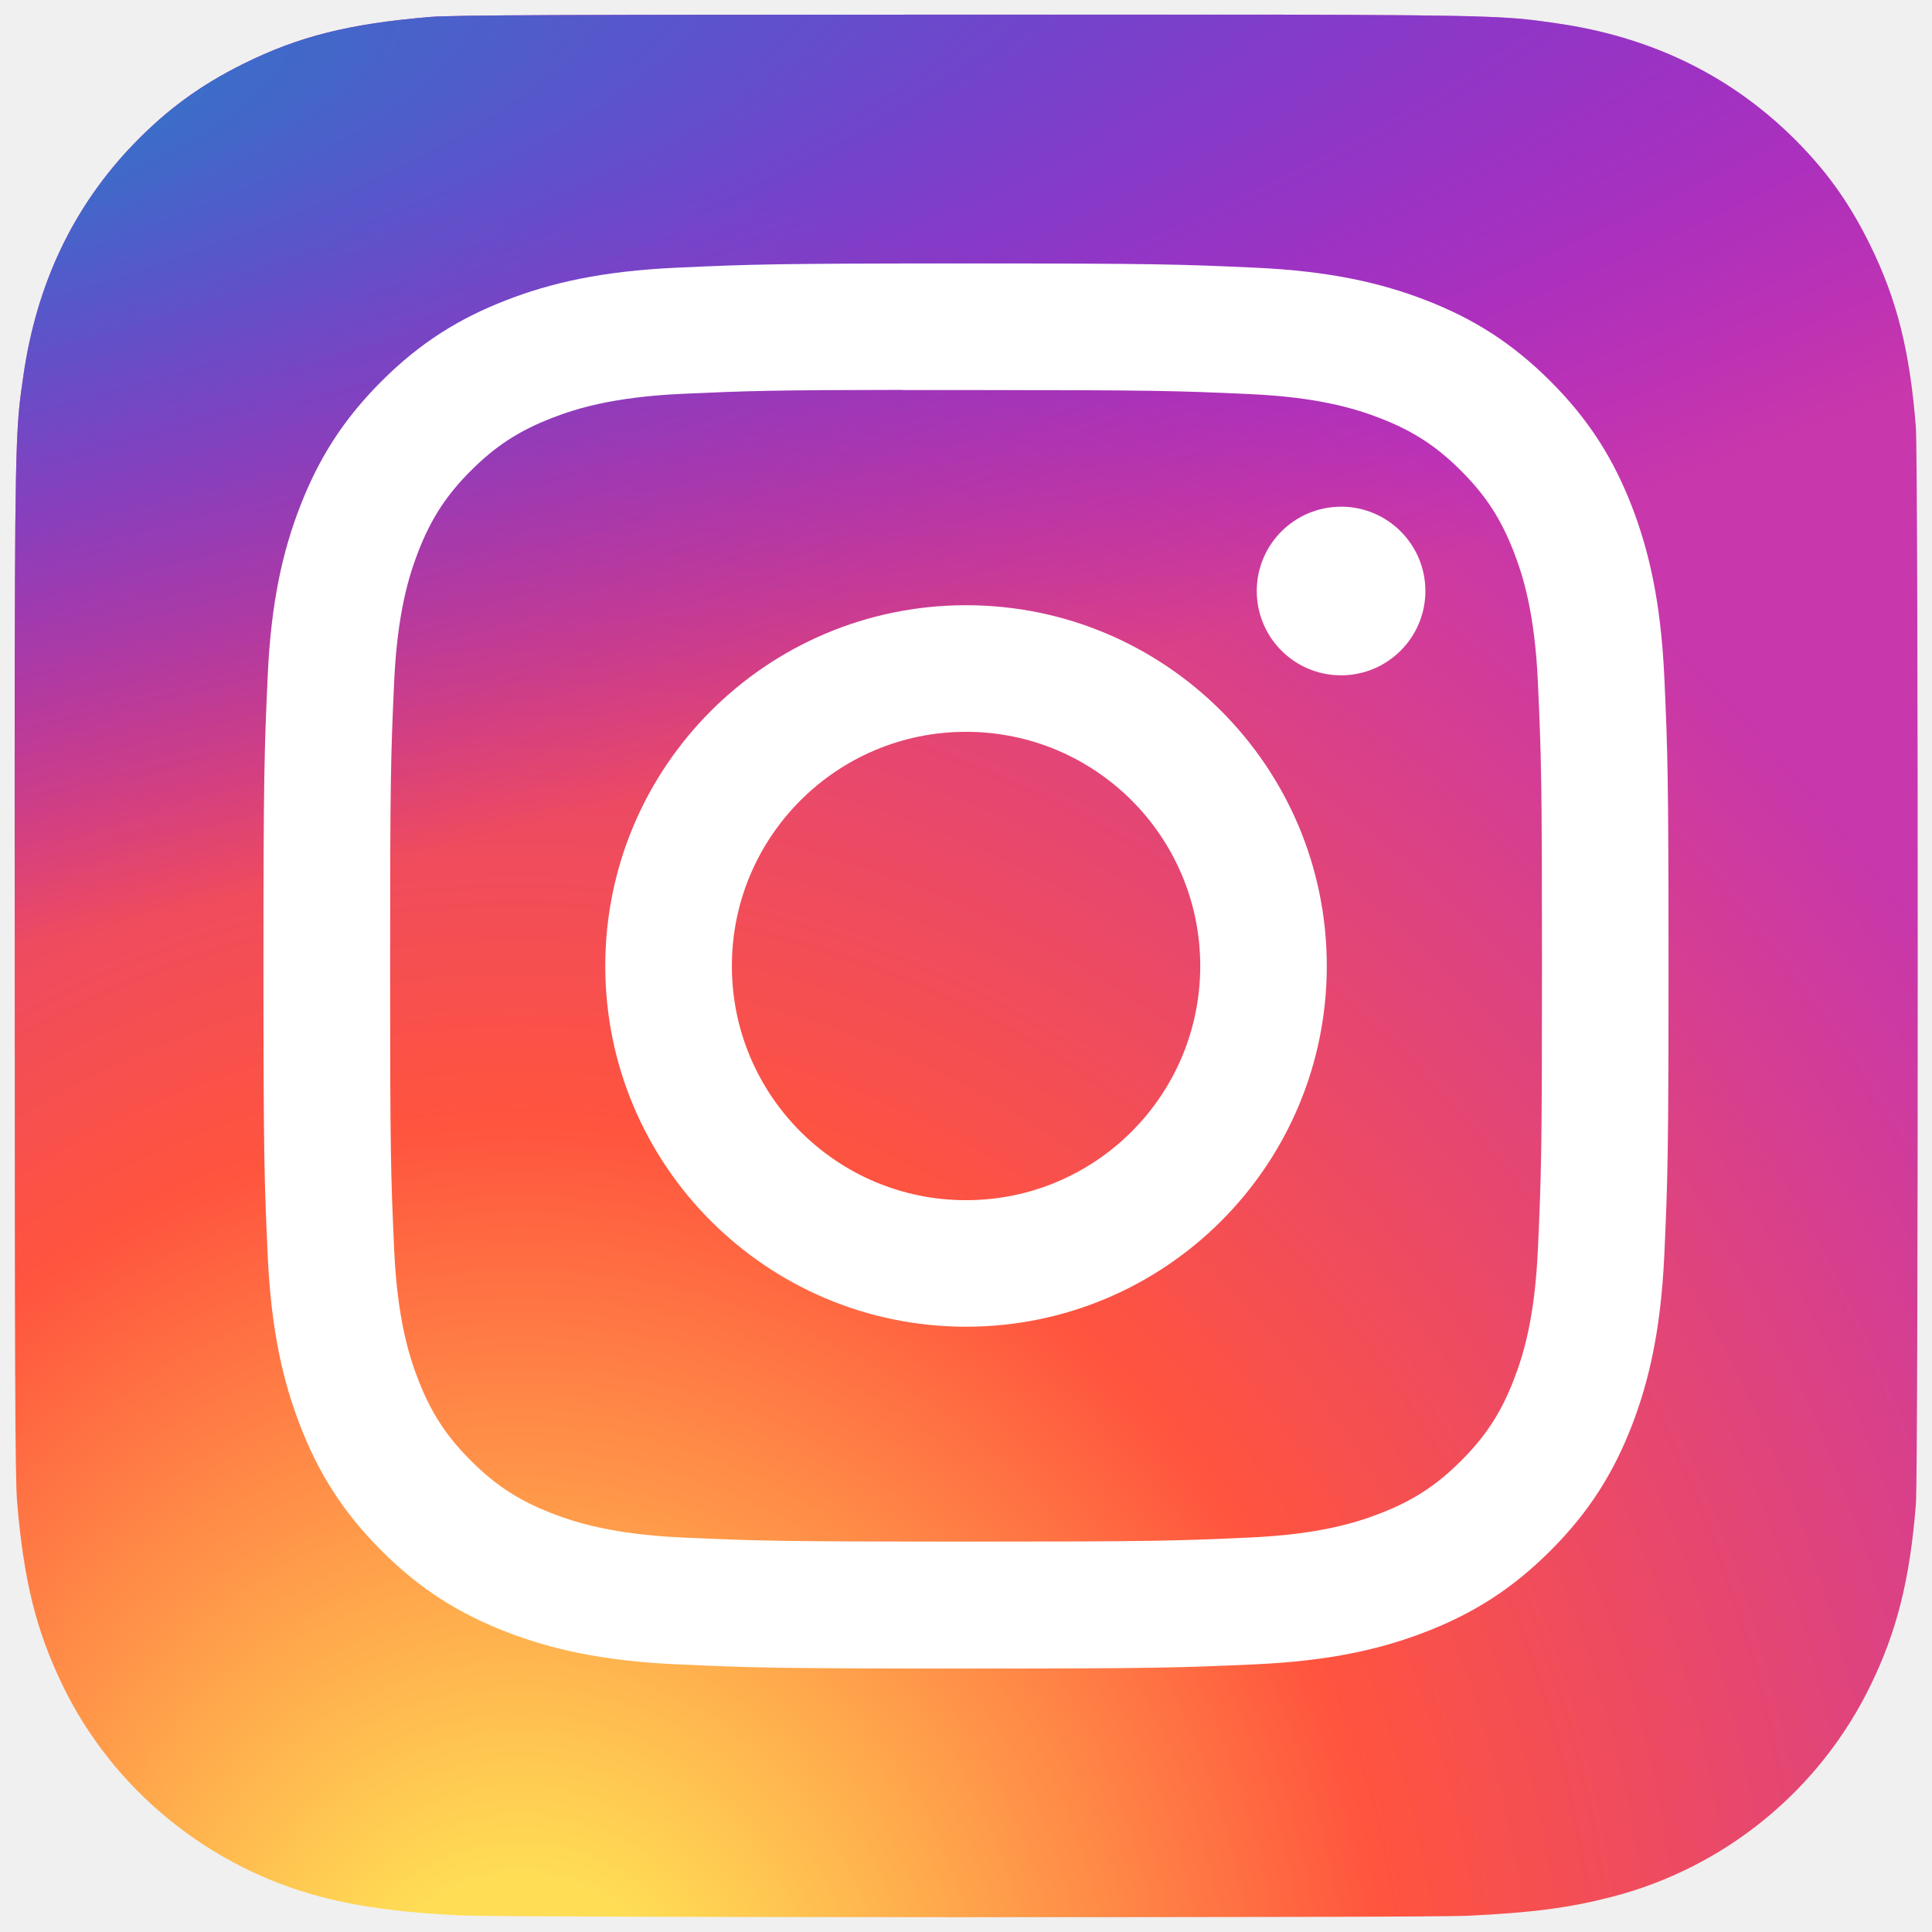
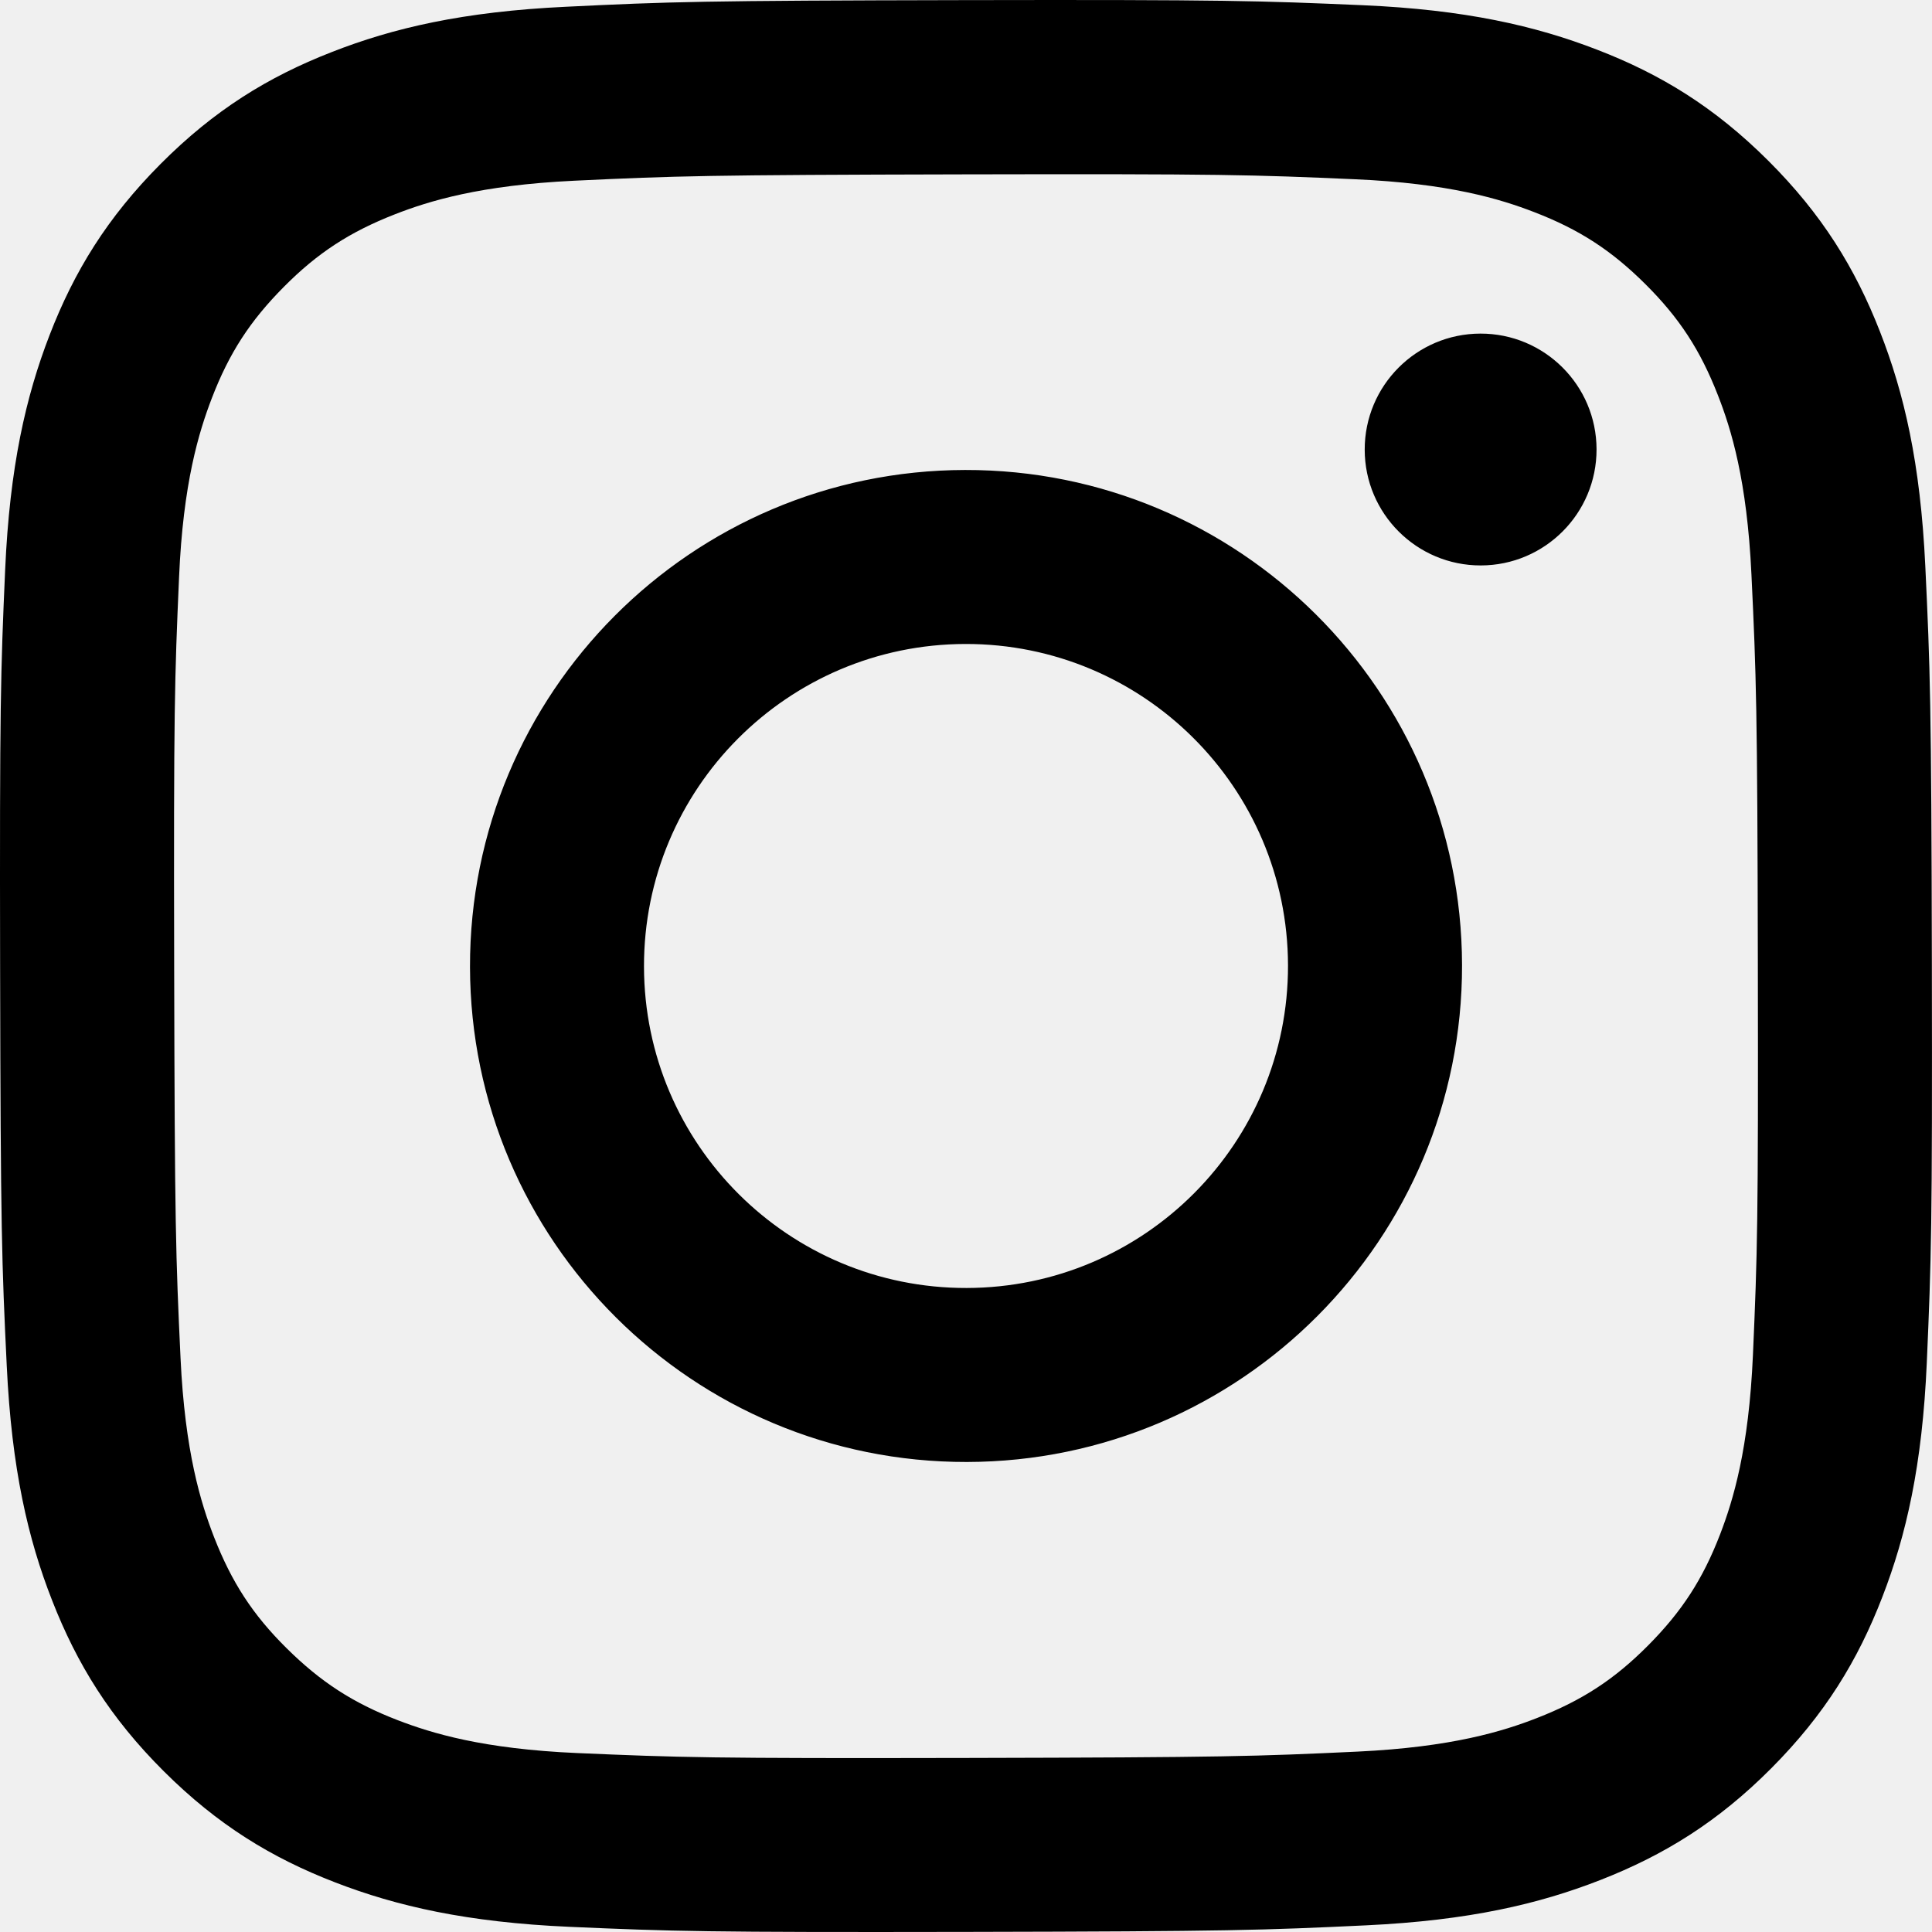
- <svg xmlns="http://www.w3.org/2000/svg" xmlns:xlink="http://www.w3.org/1999/xlink" width="32" height="32" viewBox="0 0 132 132">
-   <defs>
-     <radialGradient id="c" cx="158.429" cy="578.088" r="65" xlink:href="#a" gradientUnits="userSpaceOnUse" gradientTransform="matrix(0 -1.98198 1.8439 0 -1031.402 454.004)" fx="158.429" fy="578.088" />
-     <radialGradient id="d" cx="147.694" cy="473.455" r="65" xlink:href="#b" gradientUnits="userSpaceOnUse" gradientTransform="matrix(.17394 .86872 -3.5818 .71718 1648.348 -458.493)" fx="147.694" fy="473.455" />
-     <linearGradient id="b">
-       <stop offset="0" stop-color="#3771c8" />
-       <stop stop-color="#3771c8" offset=".128" />
-       <stop offset="1" stop-color="#60f" stop-opacity="0" />
-     </linearGradient>
-     <linearGradient id="a">
-       <stop offset="0" stop-color="#fd5" />
-       <stop offset=".1" stop-color="#fd5" />
-       <stop offset=".5" stop-color="#ff543e" />
-       <stop offset="1" stop-color="#c837ab" />
-     </linearGradient>
-   </defs>
-   <path fill="url(#c)" d="M65.03 0C37.888 0 29.95.028 28.407.156c-5.57.463-9.036 1.34-12.812 3.22-2.91 1.445-5.205 3.12-7.47 5.468C4 13.126 1.5 18.394.595 24.656c-.44 3.04-.568 3.66-.594 19.188-.01 5.176 0 11.988 0 21.125 0 27.12.03 35.05.16 36.59.45 5.42 1.3 8.83 3.1 12.56 3.44 7.14 10.01 12.5 17.75 14.5 2.68.69 5.64 1.07 9.44 1.25 1.61.07 18.02.12 34.44.12 16.42 0 32.84-.02 34.41-.1 4.4-.207 6.955-.55 9.78-1.28a27.22 27.22 0 0 0 17.75-14.53c1.765-3.64 2.66-7.18 3.065-12.317.088-1.12.125-18.977.125-36.81 0-17.836-.04-35.66-.128-36.78-.41-5.22-1.305-8.73-3.127-12.44-1.495-3.037-3.155-5.305-5.565-7.624C116.9 4 111.64 1.5 105.372.596 102.335.157 101.73.027 86.19 0H65.03z" transform="translate(1.004 1)" />
-   <path fill="url(#d)" d="M65.03 0C37.888 0 29.95.028 28.407.156c-5.57.463-9.036 1.34-12.812 3.22-2.91 1.445-5.205 3.12-7.47 5.468C4 13.126 1.5 18.394.595 24.656c-.44 3.04-.568 3.66-.594 19.188-.01 5.176 0 11.988 0 21.125 0 27.12.03 35.05.16 36.59.45 5.42 1.3 8.83 3.1 12.56 3.44 7.14 10.01 12.5 17.75 14.5 2.68.69 5.64 1.07 9.44 1.25 1.61.07 18.02.12 34.44.12 16.42 0 32.84-.02 34.41-.1 4.4-.207 6.955-.55 9.78-1.28a27.22 27.22 0 0 0 17.75-14.53c1.765-3.64 2.66-7.18 3.065-12.317.088-1.12.125-18.977.125-36.81 0-17.836-.04-35.66-.128-36.78-.41-5.22-1.305-8.73-3.127-12.44-1.495-3.037-3.155-5.305-5.565-7.624C116.9 4 111.64 1.5 105.372.596 102.335.157 101.73.027 86.19 0H65.03z" transform="translate(1.004 1)" />
-   <path fill="#fff" d="M66.004 18c-13.036 0-14.672.057-19.792.29-5.11.234-8.598 1.043-11.65 2.23-3.157 1.226-5.835 2.866-8.503 5.535-2.67 2.668-4.31 5.346-5.54 8.502-1.19 3.053-2 6.542-2.23 11.65C18.06 51.327 18 52.964 18 66s.058 14.667.29 19.787c.235 5.11 1.044 8.598 2.23 11.65 1.227 3.157 2.867 5.835 5.536 8.503 2.667 2.67 5.345 4.314 8.5 5.54 3.054 1.187 6.543 1.996 11.652 2.23 5.12.233 6.755.29 19.79.29 13.037 0 14.668-.057 19.788-.29 5.11-.234 8.602-1.043 11.656-2.23 3.156-1.226 5.83-2.87 8.497-5.54 2.67-2.668 4.31-5.346 5.54-8.502 1.18-3.053 1.99-6.542 2.23-11.65.23-5.12.29-6.752.29-19.788 0-13.036-.06-14.672-.29-19.792-.24-5.11-1.05-8.598-2.23-11.65-1.23-3.157-2.87-5.835-5.54-8.503-2.67-2.67-5.34-4.31-8.5-5.535-3.06-1.187-6.55-1.996-11.66-2.23-5.12-.233-6.75-.29-19.79-.29zm-4.306 8.65c1.278-.002 2.704 0 4.306 0 12.816 0 14.335.046 19.396.276 4.68.214 7.22.996 8.912 1.653 2.24.87 3.837 1.91 5.516 3.59 1.68 1.68 2.72 3.28 3.592 5.52.657 1.69 1.44 4.23 1.653 8.91.23 5.06.28 6.58.28 19.39s-.05 14.33-.28 19.39c-.214 4.68-.996 7.22-1.653 8.91-.87 2.24-1.912 3.835-3.592 5.514-1.68 1.68-3.275 2.72-5.516 3.59-1.69.66-4.232 1.44-8.912 1.654-5.06.23-6.58.28-19.396.28-12.817 0-14.336-.05-19.396-.28-4.68-.216-7.22-.998-8.913-1.655-2.24-.87-3.84-1.91-5.52-3.59-1.68-1.68-2.72-3.276-3.592-5.517-.657-1.69-1.44-4.23-1.653-8.91-.23-5.06-.276-6.58-.276-19.398s.046-14.33.276-19.39c.214-4.68.996-7.22 1.653-8.912.87-2.24 1.912-3.84 3.592-5.52 1.68-1.68 3.28-2.72 5.52-3.592 1.692-.66 4.233-1.44 8.913-1.655 4.428-.2 6.144-.26 15.09-.27zm29.928 7.97a5.76 5.76 0 1 0 5.76 5.758c0-3.18-2.58-5.76-5.76-5.76zm-25.622 6.73c-13.613 0-24.65 11.037-24.65 24.65 0 13.613 11.037 24.645 24.65 24.645C79.617 90.645 90.65 79.613 90.65 66S79.616 41.35 66.003 41.35zm0 8.65c8.836 0 16 7.163 16 16 0 8.836-7.164 16-16 16-8.837 0-16-7.164-16-16 0-8.837 7.163-16 16-16z" />
+ <svg xmlns="http://www.w3.org/2000/svg" id="Layer_1" data-name="Layer 1" viewBox="0 0 1000 1000">
+   <path d="M295.42,6c-53.2,2.51-89.53,11-121.29,23.48-32.87,12.81-60.73,30-88.45,57.82S40.89,143,28.17,175.92c-12.31,31.83-20.65,68.19-23,121.42S2.3,367.68,2.56,503.46,3.42,656.26,6,709.6c2.54,53.19,11,89.51,23.48,121.28,12.83,32.87,30,60.72,57.83,88.45S143,964.09,176,976.83c31.8,12.29,68.17,20.67,121.39,23s70.35,2.87,206.09,2.61,152.83-.86,206.16-3.39S799.1,988,830.88,975.58c32.87-12.86,60.74-30,88.45-57.84S964.1,862,976.81,829.06c12.32-31.8,20.69-68.17,23-121.35,2.33-53.37,2.88-70.41,2.62-206.17s-.87-152.78-3.4-206.1-11-89.53-23.47-121.32c-12.85-32.87-30-60.7-57.82-88.45S862,40.87,829.07,28.19c-31.82-12.31-68.17-20.7-121.39-23S637.33,2.3,501.54,2.56,348.75,3.4,295.42,6m5.84,903.88c-48.75-2.12-75.22-10.22-92.86-17-23.36-9-40-19.88-57.58-37.29s-28.38-34.11-37.5-57.42c-6.85-17.64-15.1-44.08-17.38-92.83-2.48-52.69-3-68.51-3.29-202s.22-149.29,2.53-202c2.08-48.71,10.23-75.21,17-92.84,9-23.39,19.84-40,37.29-57.57s34.1-28.39,57.43-37.51c17.62-6.88,44.06-15.06,92.79-17.38,52.73-2.5,68.53-3,202-3.29s149.31.21,202.06,2.53c48.71,2.12,75.22,10.19,92.83,17,23.37,9,40,19.81,57.57,37.29s28.4,34.07,37.52,57.45c6.89,17.57,15.07,44,17.37,92.76,2.51,52.73,3.08,68.54,3.32,202s-.23,149.31-2.54,202c-2.13,48.75-10.21,75.23-17,92.89-9,23.35-19.85,40-37.31,57.56s-34.09,28.38-57.43,37.5c-17.6,6.87-44.07,15.07-92.76,17.39-52.73,2.48-68.53,3-202.05,3.29s-149.27-.25-202-2.53m407.6-674.61a60,60,0,1,0,59.88-60.1,60,60,0,0,0-59.88,60.1M245.77,503c.28,141.8,115.44,256.49,257.21,256.22S759.52,643.8,759.25,502,643.79,245.48,502,245.76,245.5,361.22,245.77,503m90.06-.18a166.67,166.67,0,1,1,167,166.34,166.65,166.65,0,0,1-167-166.34" transform="translate(-2.5 -2.5)" />
</svg>
